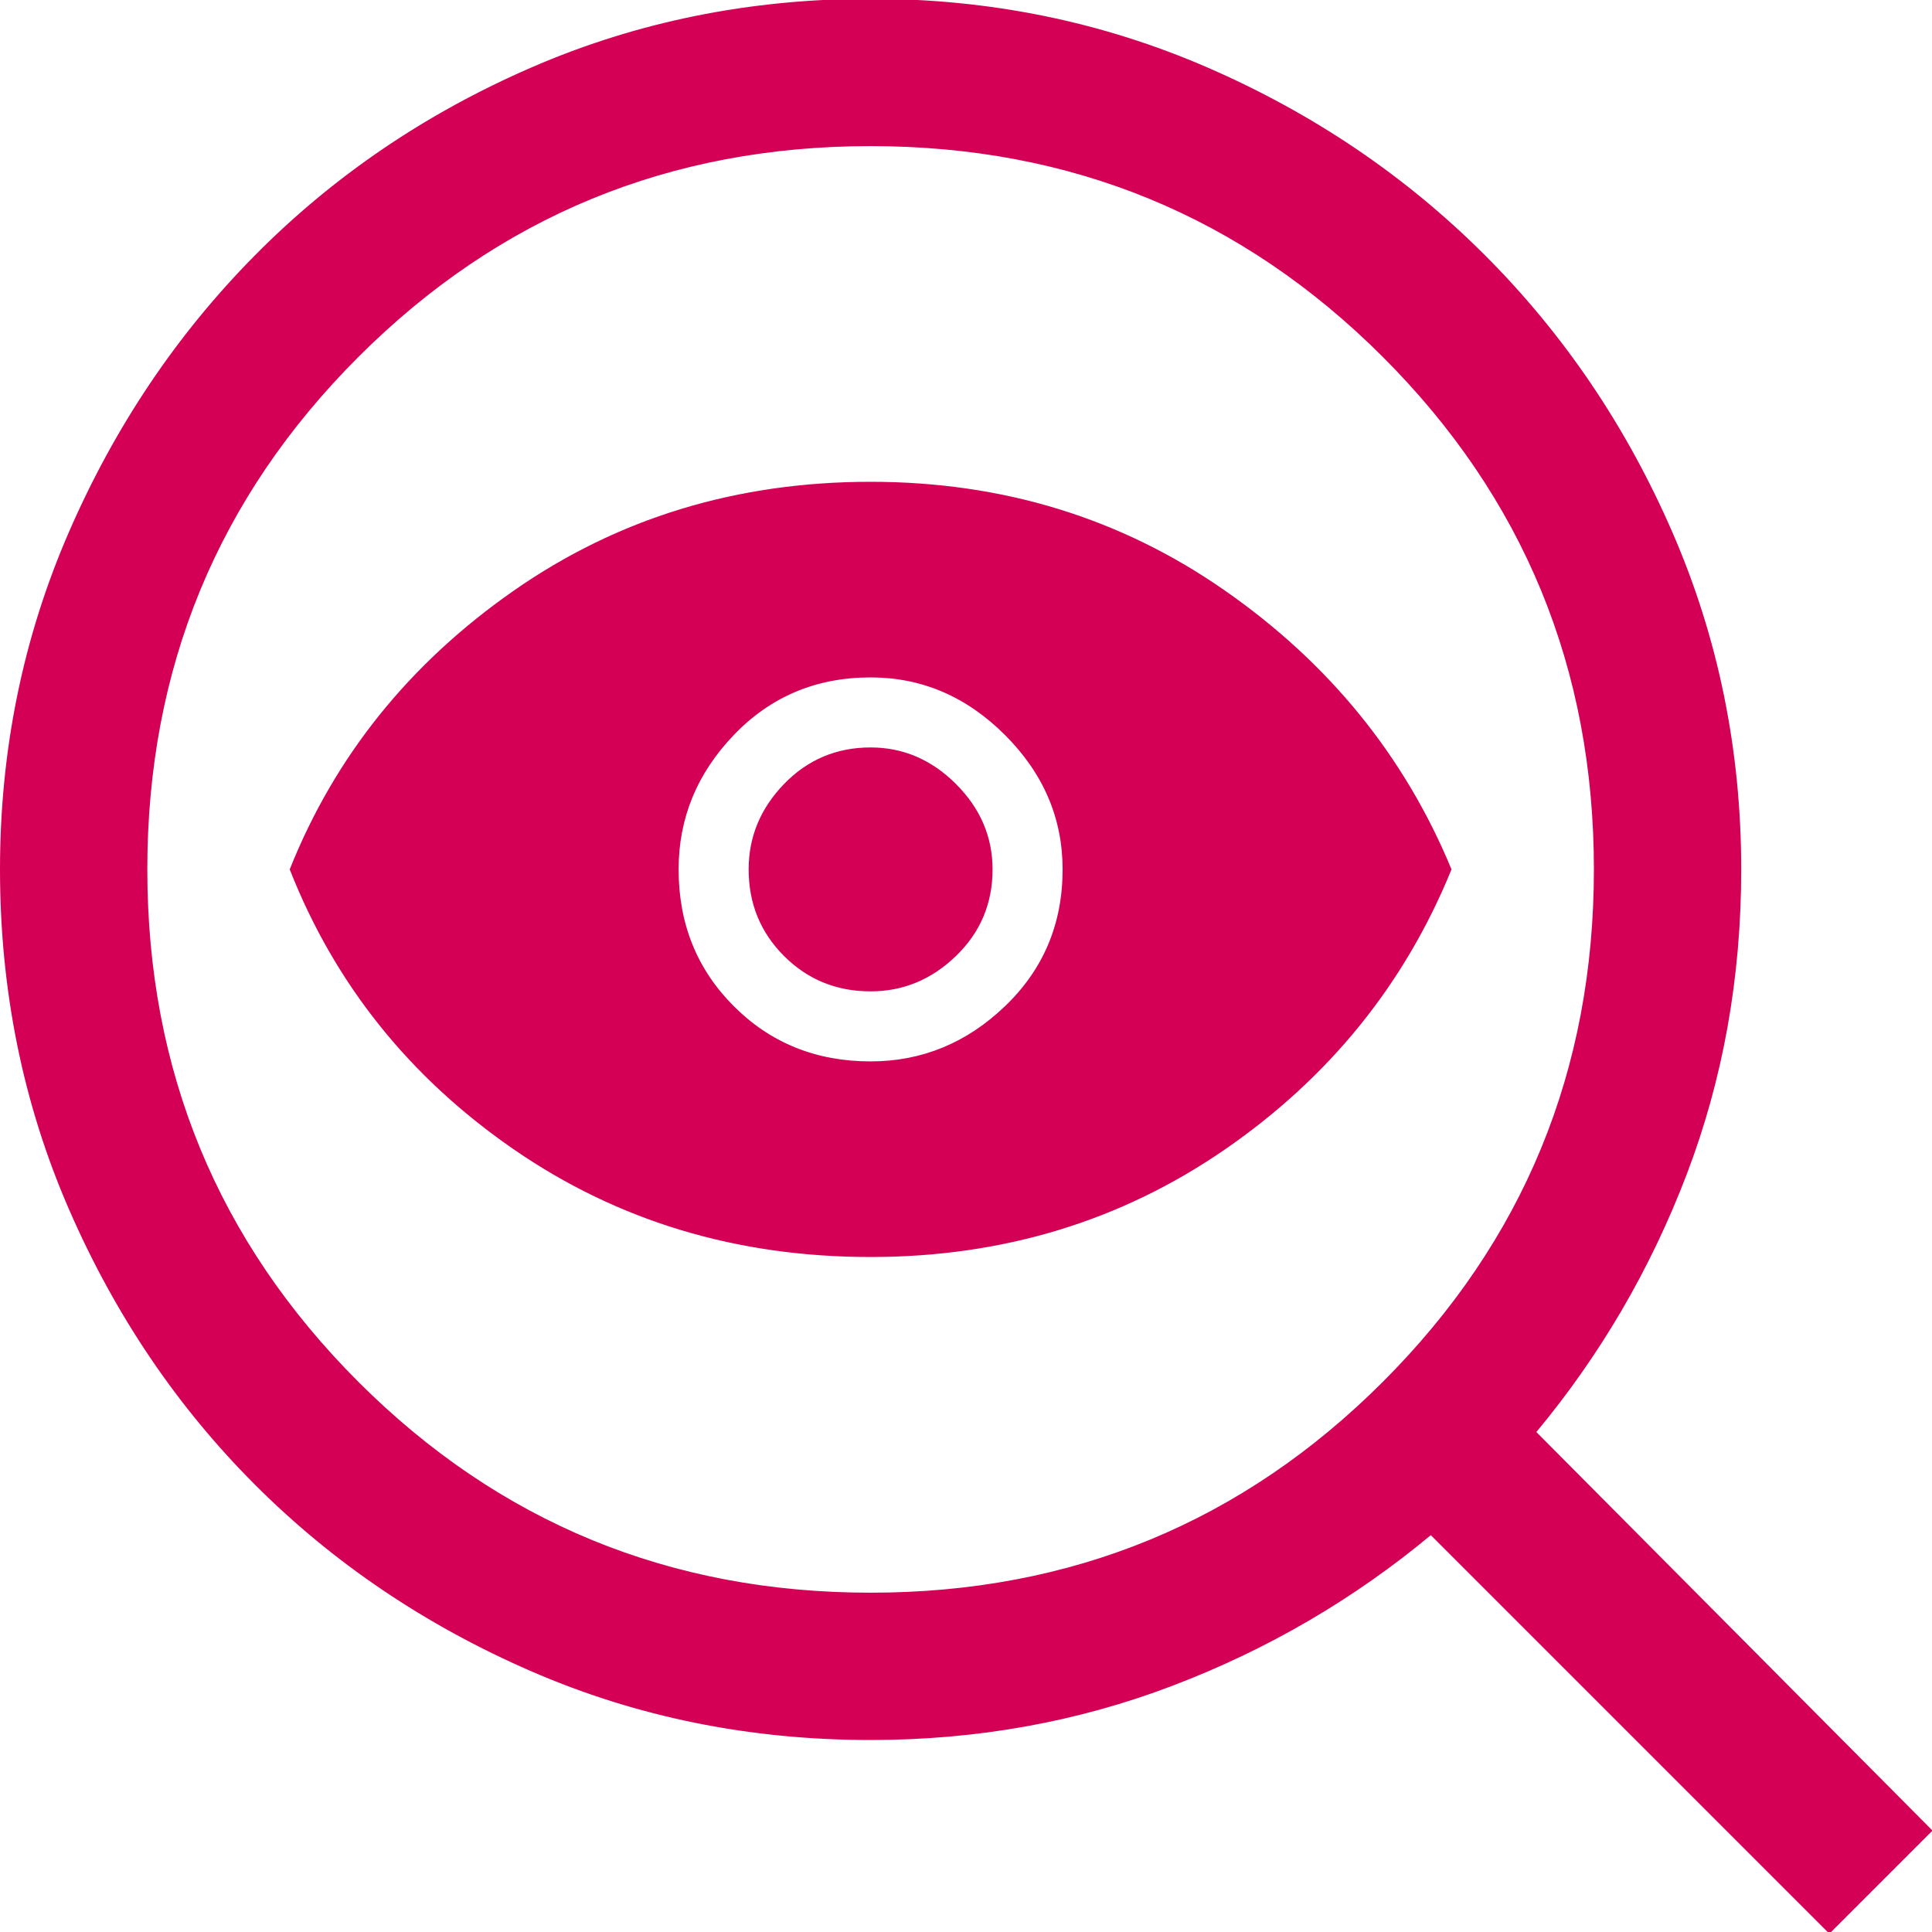
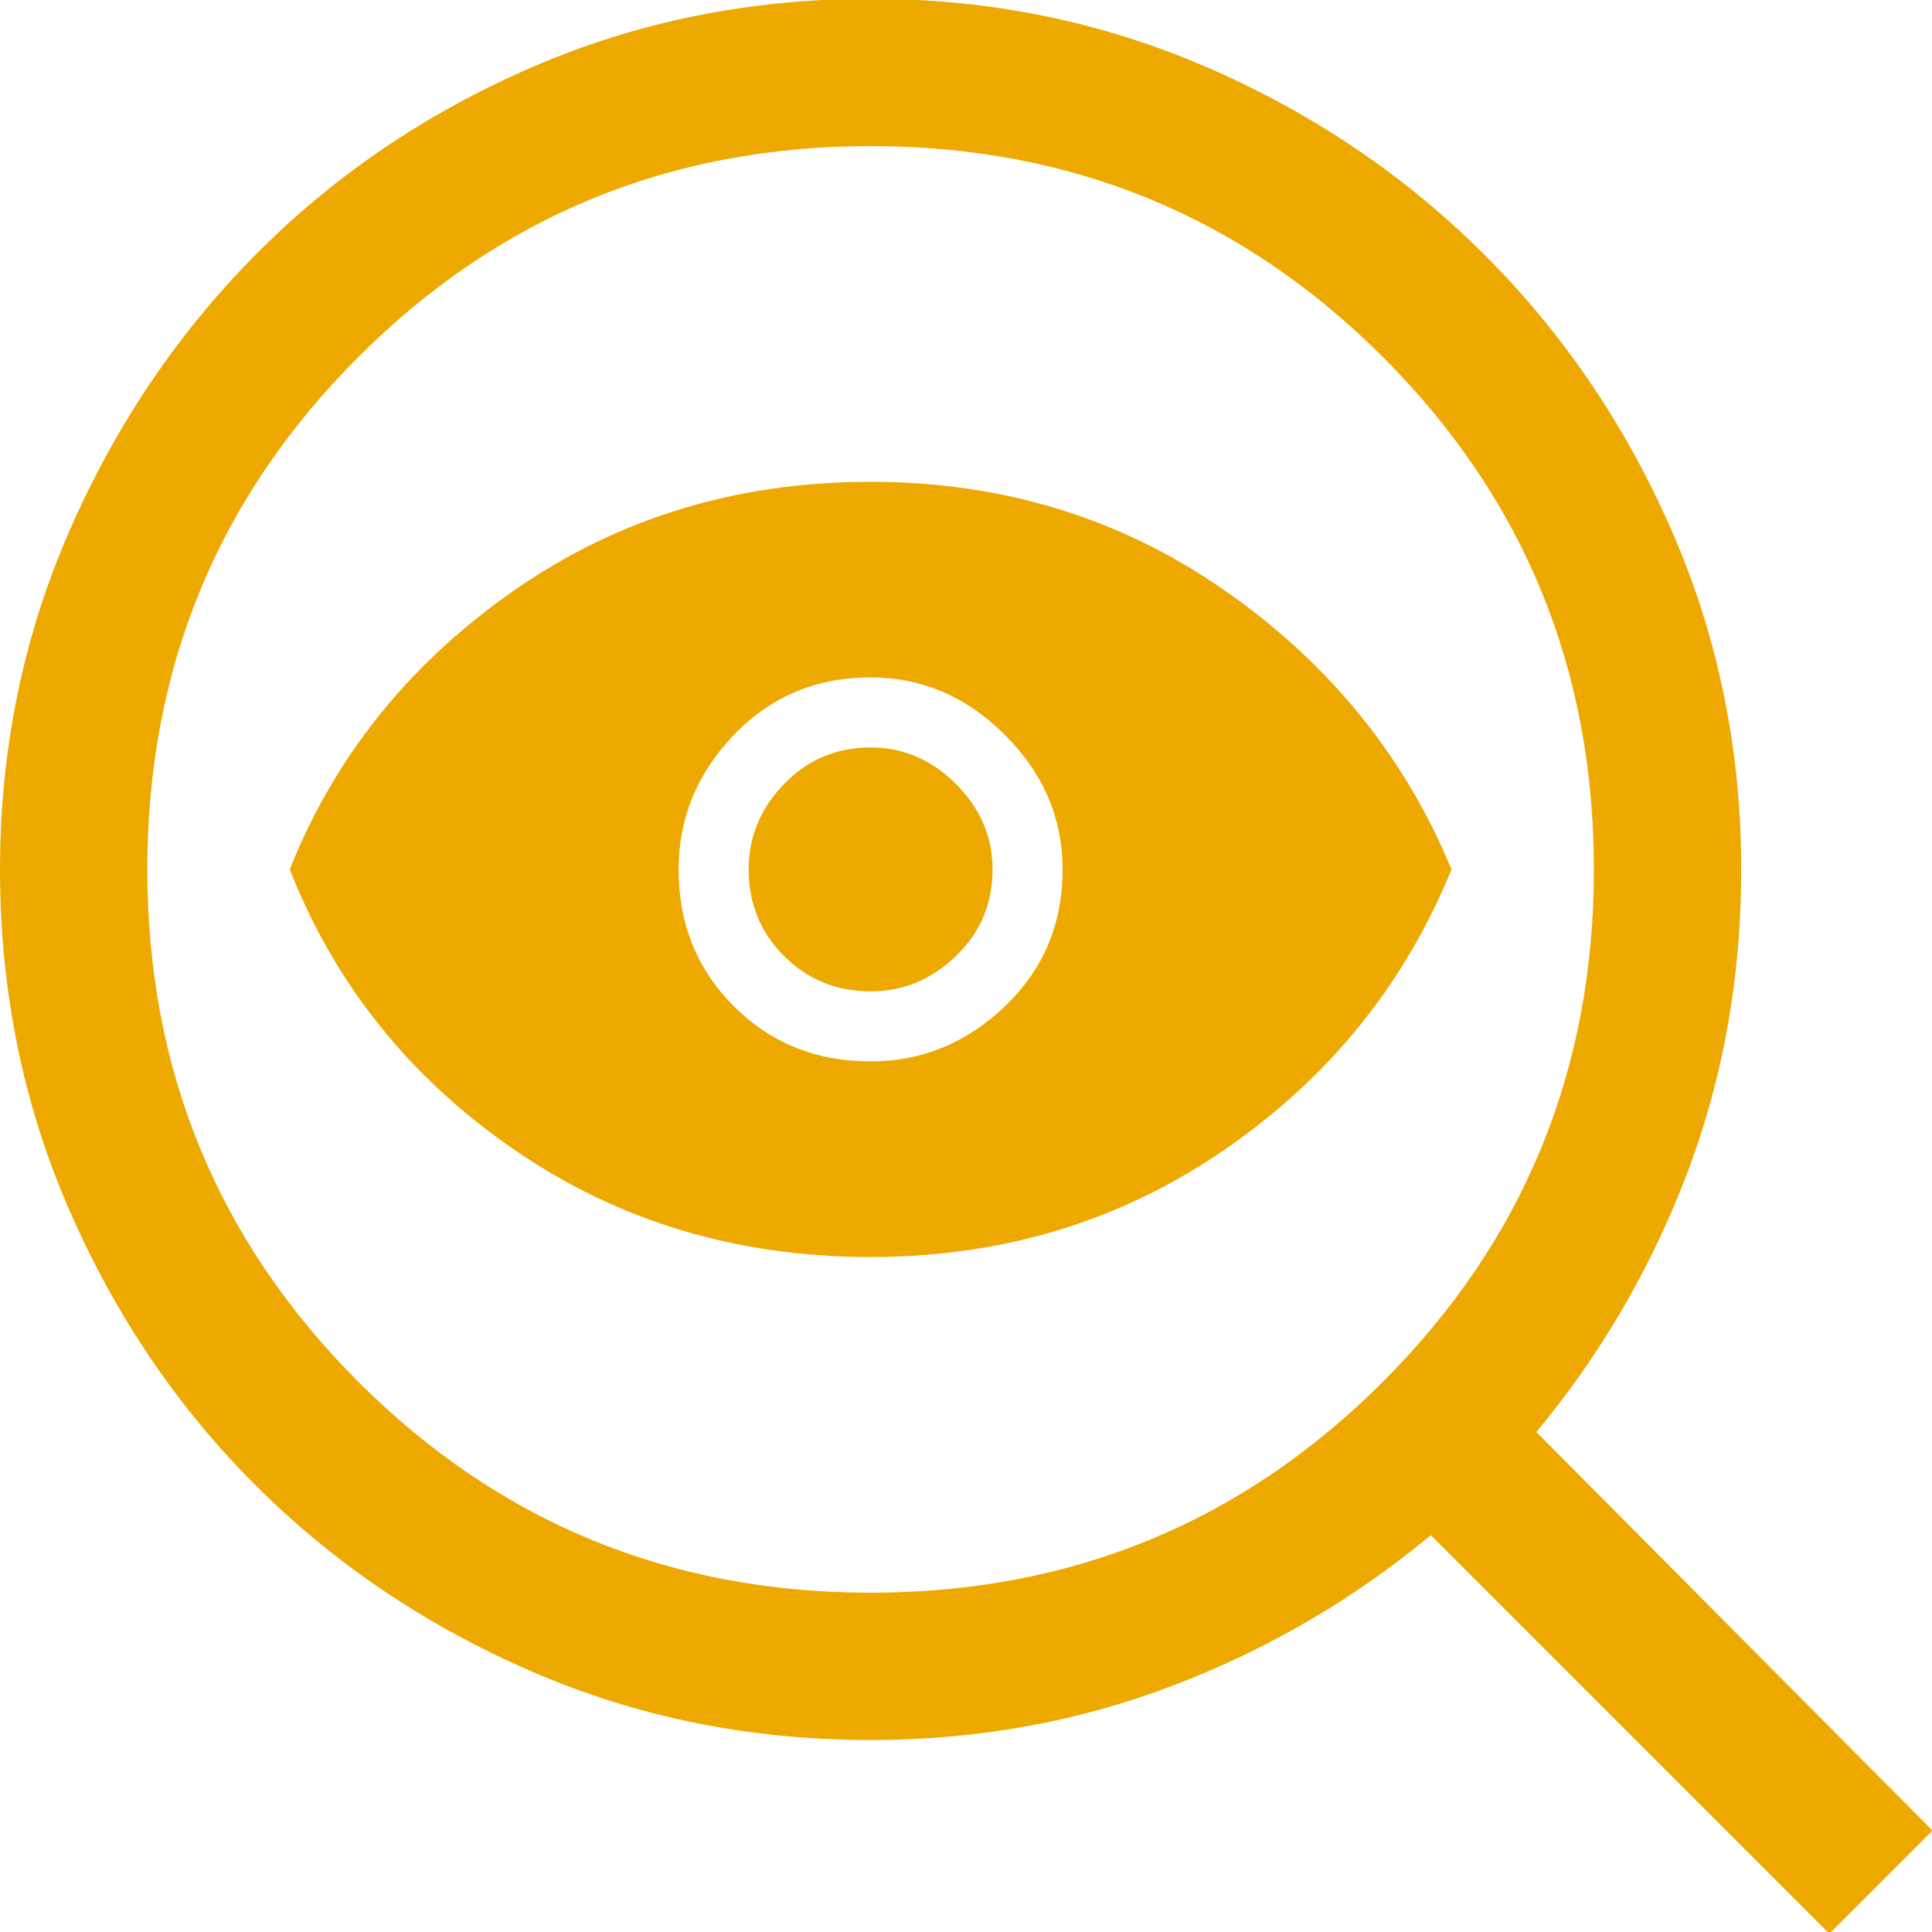
<svg xmlns="http://www.w3.org/2000/svg" version="1.1" viewBox="3.975 4 40 40" width="40" height="40" fill="none">
-   <svg height="48px" viewBox="0 -960 960 960" width="48px" fill="#d40055" stroke="#d40055">
-     <path d="M440-220q125 0 212.5-87.5T740-520q0-125-87.5-212.5T440-820q-125 0-212.5 87.5T140-520q0 125 87.5 212.5T440-220Zm0-220q32 0 56-23t24-57q0-32-24-56t-56-24q-34 0-57 24t-23 56q0 34 23 57t57 23Zm0 80q-83 0-147.5-44.5T200-520q28-70 92.5-115T440-680q82 0 146.5 45T680-520q-29 71-93.5 115.5T440-360Zm0-110q20 0 35-14.5t15-35.5q0-20-15-35t-35-15q-21 0-35.5 15T390-520q0 21 14.5 35.5T440-470ZM837-80 672-245q-48 40-107 62.5T440-160q-75 0-140.5-28.5t-114-77q-48.5-48.5-77-114T80-520q0-74 28.5-139.5t77-114.5q48.5-49 114-77.5T440-880q74 0 139.5 28.5T694-774q49 49 77.5 114.5T800-520q0 67-22.5 126T715-287l164 165-42 42Z" fill="#d40055" stroke="#d40055" />
+   <svg height="48px" viewBox="0 -960 960 960" width="48px" fill="#eda900" stroke="#eda900">
+     <path d="M440-220q125 0 212.5-87.5T740-520q0-125-87.5-212.5T440-820q-125 0-212.5 87.5T140-520q0 125 87.5 212.5T440-220Zm0-220q32 0 56-23t24-57q0-32-24-56t-56-24q-34 0-57 24t-23 56q0 34 23 57t57 23Zm0 80q-83 0-147.5-44.5T200-520q28-70 92.5-115T440-680q82 0 146.5 45T680-520q-29 71-93.5 115.5T440-360Zm0-110q20 0 35-14.5t15-35.5q0-20-15-35t-35-15q-21 0-35.5 15T390-520q0 21 14.5 35.5T440-470ZM837-80 672-245q-48 40-107 62.5T440-160q-75 0-140.5-28.5t-114-77q-48.5-48.5-77-114T80-520q0-74 28.5-139.5t77-114.5q48.5-49 114-77.5T440-880q74 0 139.5 28.5T694-774q49 49 77.5 114.5T800-520q0 67-22.5 126T715-287l164 165-42 42Z" fill="#eda900" stroke="#eda900" />
  </svg>
</svg>
